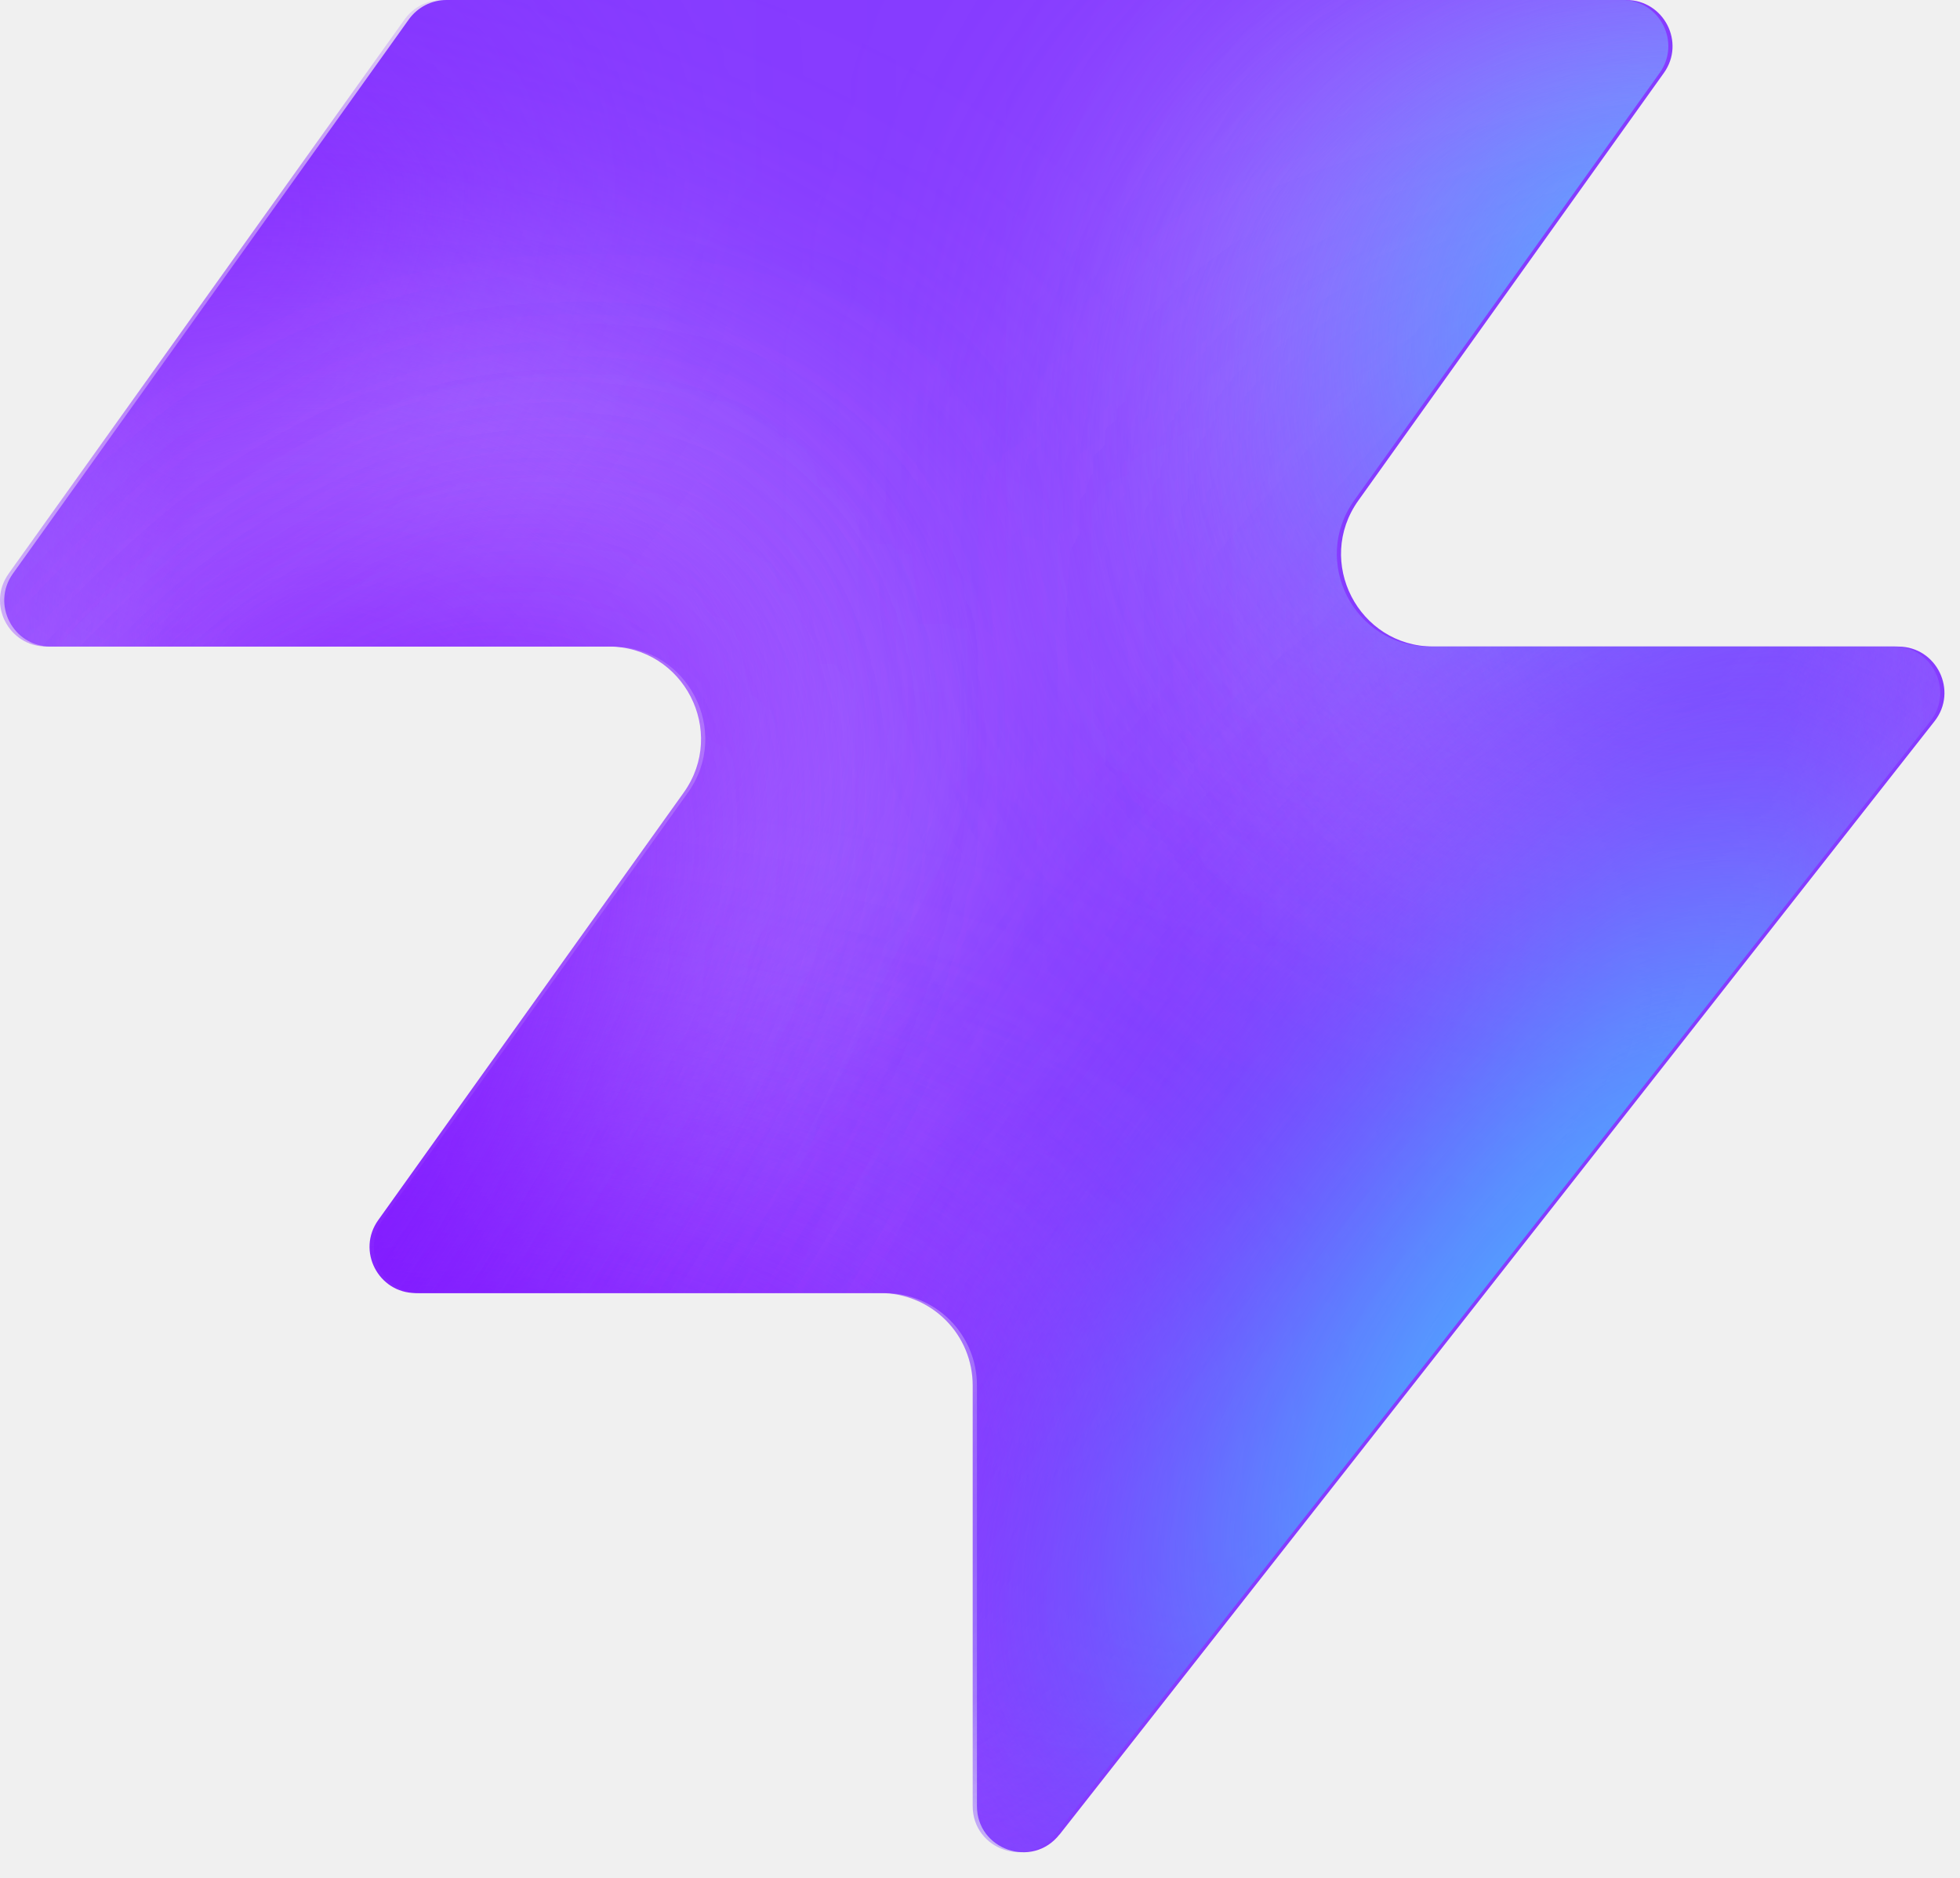
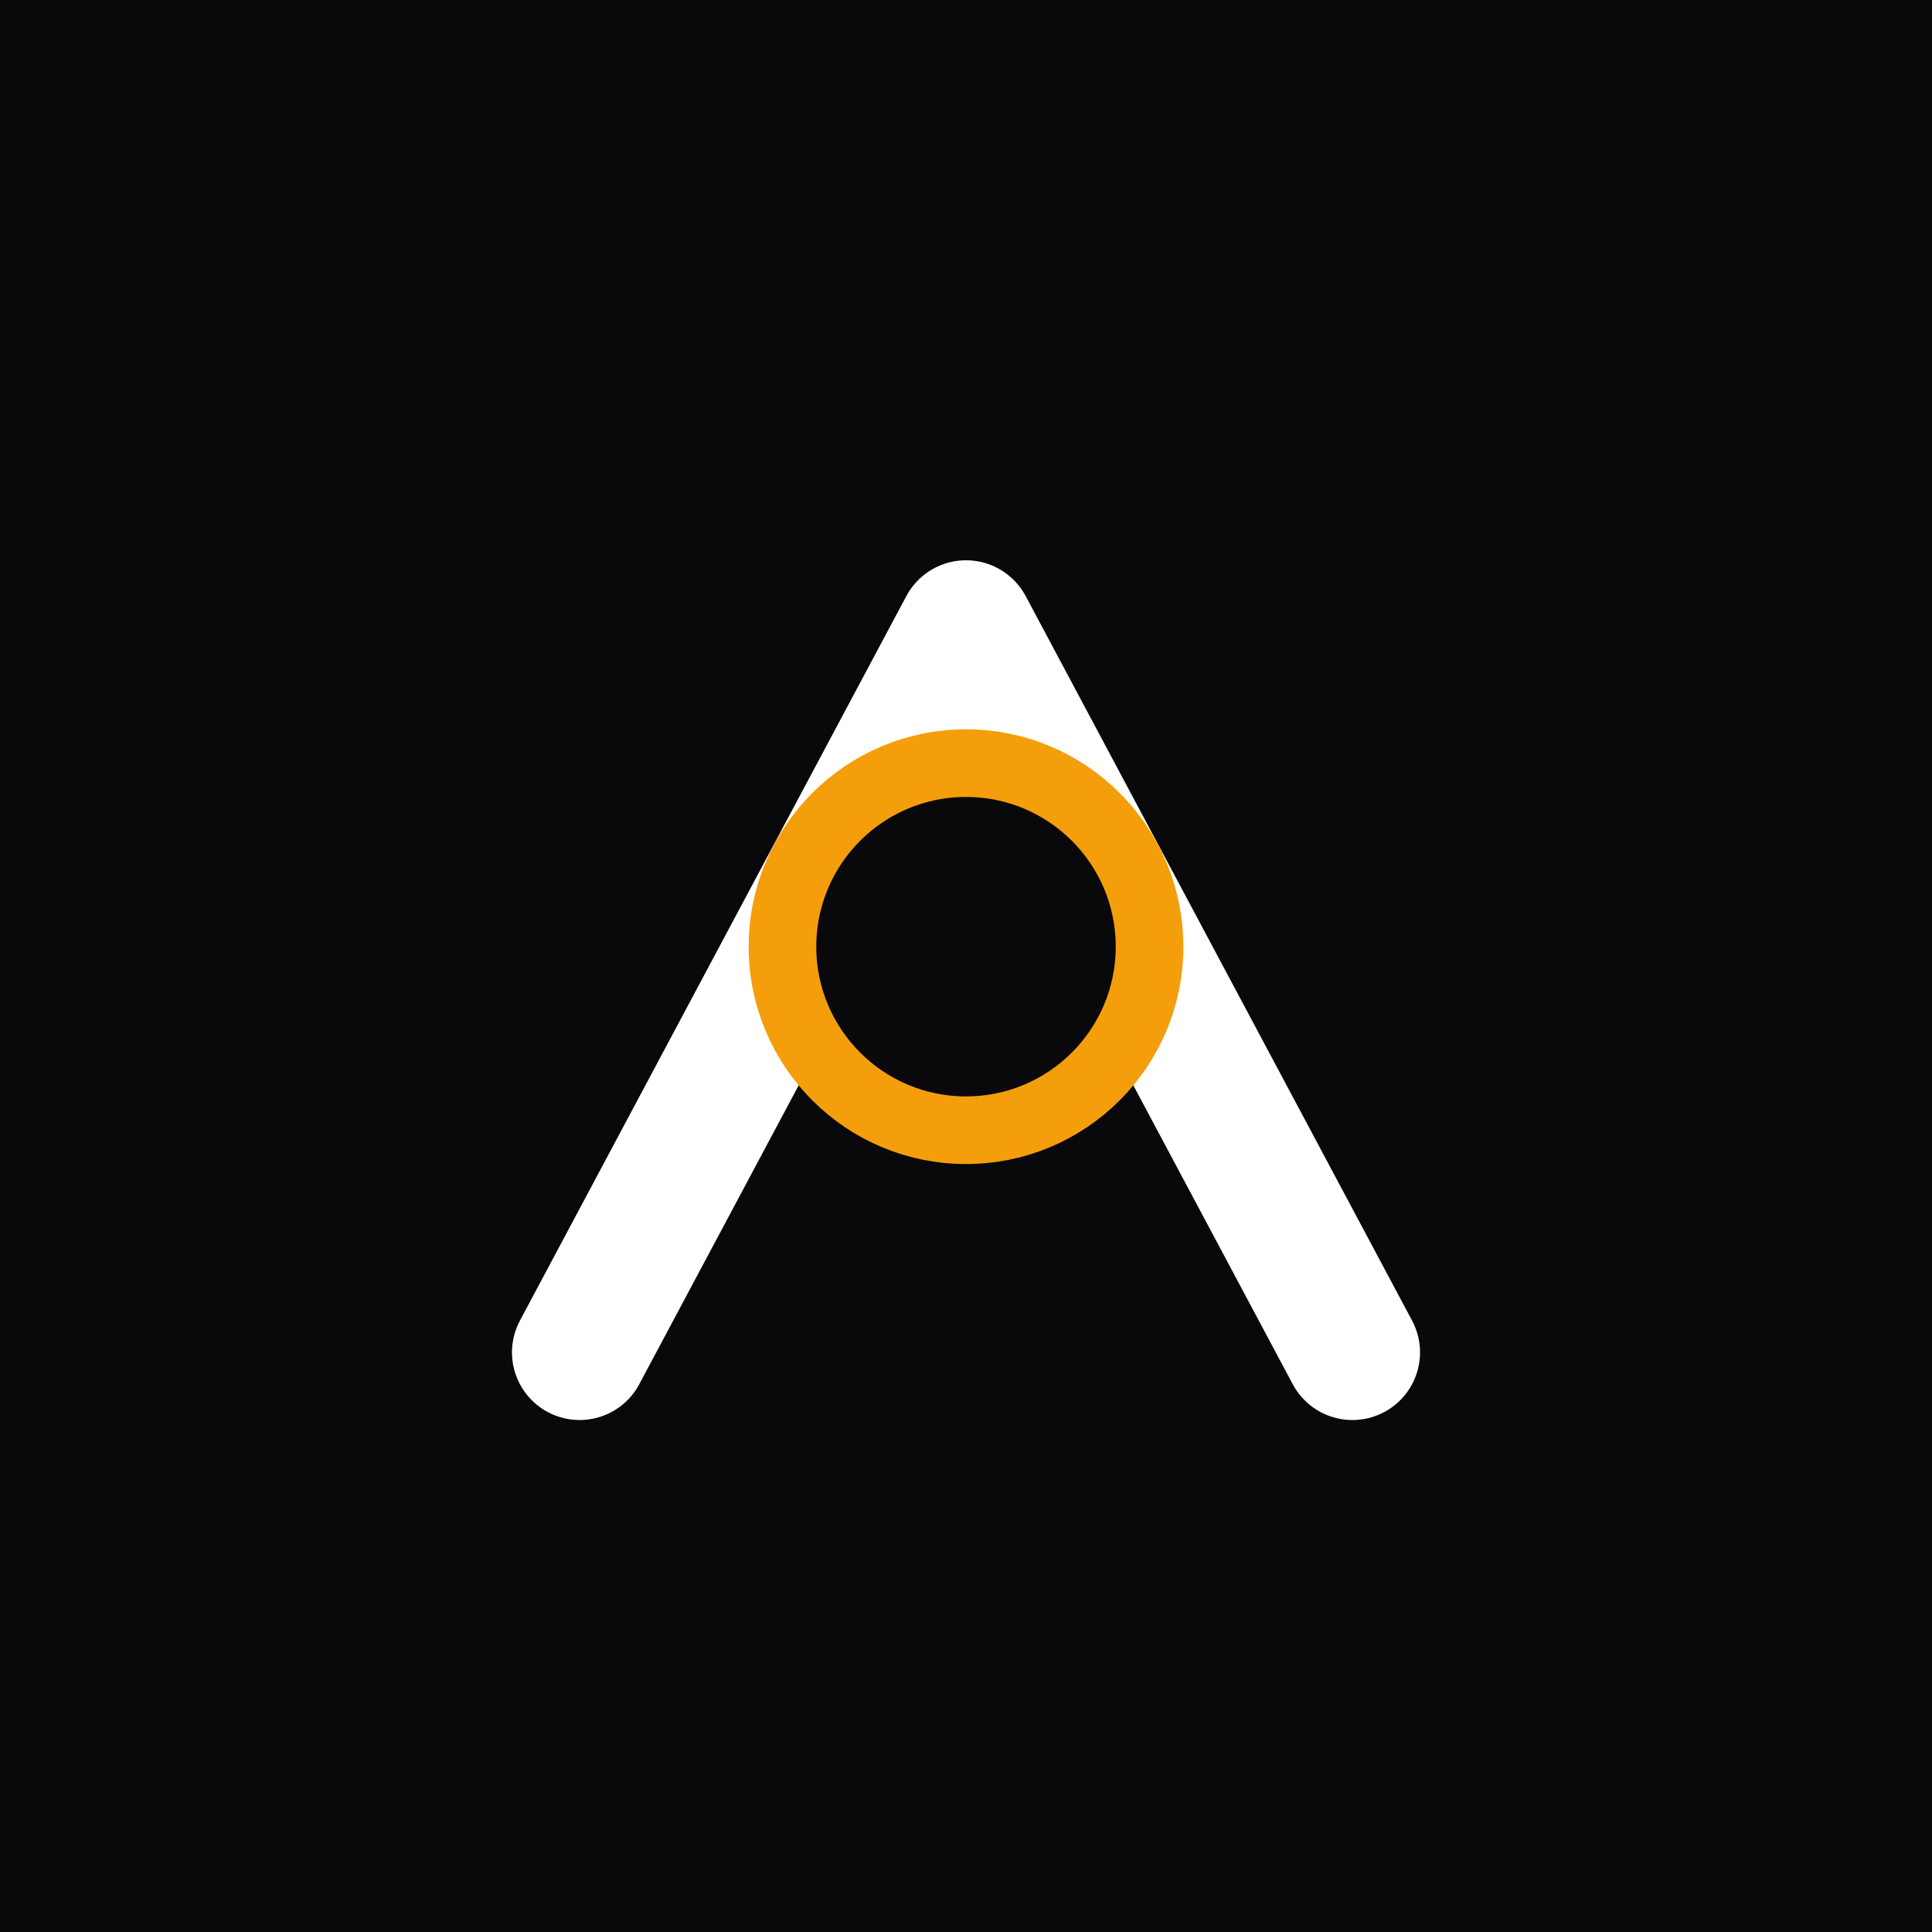
- <svg xmlns="http://www.w3.org/2000/svg" width="48" height="46" fill="none" viewBox="0 0 48 46">
-   <path fill="#863bff" d="M25.946 44.938c-.664.845-2.021.375-2.021-.698V33.937a2.26 2.26 0 0 0-2.262-2.262H10.287c-.92 0-1.456-1.04-.92-1.788l7.48-10.471c1.07-1.497 0-3.578-1.842-3.578H1.237c-.92 0-1.456-1.04-.92-1.788L10.013.474c.214-.297.556-.474.92-.474h28.894c.92 0 1.456 1.04.92 1.788l-7.48 10.471c-1.07 1.498 0 3.579 1.842 3.579h11.377c.943 0 1.473 1.088.89 1.83L25.947 44.94z" style="fill:#863bff;fill:color(display-p3 .525 .23 1);fill-opacity:1" />
-   <mask id="a" width="48" height="46" x="0" y="0" maskUnits="userSpaceOnUse" style="mask-type:alpha">
-     <path fill="#000" d="M25.842 44.938c-.664.844-2.021.375-2.021-.698V33.937a2.26 2.26 0 0 0-2.262-2.262H10.183c-.92 0-1.456-1.04-.92-1.788l7.48-10.471c1.07-1.498 0-3.579-1.842-3.579H1.133c-.92 0-1.456-1.04-.92-1.787L9.91.473c.214-.297.556-.474.92-.474h28.894c.92 0 1.456 1.04.92 1.788l-7.48 10.471c-1.07 1.498 0 3.578 1.842 3.578h11.377c.943 0 1.473 1.088.89 1.832L25.843 44.94z" style="fill:#000;fill-opacity:1" />
-   </mask>
-   <g mask="url(#a)">
-     <g filter="url(#b)">
-       <ellipse cx="5.508" cy="14.704" fill="#ede6ff" rx="5.508" ry="14.704" style="fill:#ede6ff;fill:color(display-p3 .927 .903 1);fill-opacity:1" transform="matrix(.00324 1 1 -.00324 -4.47 31.516)" />
-     </g>
-     <g filter="url(#c)">
-       <ellipse cx="10.399" cy="29.851" fill="#ede6ff" rx="10.399" ry="29.851" style="fill:#ede6ff;fill:color(display-p3 .927 .903 1);fill-opacity:1" transform="matrix(.00324 1 1 -.00324 -39.328 7.883)" />
-     </g>
-     <g filter="url(#d)">
-       <ellipse cx="5.508" cy="30.487" fill="#7e14ff" rx="5.508" ry="30.487" style="fill:#7e14ff;fill:color(display-p3 .492 .077 1);fill-opacity:1" transform="rotate(89.814 -25.913 -14.639)scale(1 -1)" />
-     </g>
-     <g filter="url(#e)">
-       <ellipse cx="5.508" cy="30.599" fill="#7e14ff" rx="5.508" ry="30.599" style="fill:#7e14ff;fill:color(display-p3 .492 .077 1);fill-opacity:1" transform="rotate(89.814 -32.644 -3.334)scale(1 -1)" />
-     </g>
-     <g filter="url(#f)">
-       <ellipse cx="5.508" cy="30.599" fill="#7e14ff" rx="5.508" ry="30.599" style="fill:#7e14ff;fill:color(display-p3 .492 .077 1);fill-opacity:1" transform="matrix(.00324 1 1 -.00324 -34.34 30.47)" />
-     </g>
-     <g filter="url(#g)">
-       <ellipse cx="14.072" cy="22.078" fill="#ede6ff" rx="14.072" ry="22.078" style="fill:#ede6ff;fill:color(display-p3 .927 .903 1);fill-opacity:1" transform="rotate(93.35 24.506 48.493)scale(-1 1)" />
-     </g>
-     <g filter="url(#h)">
-       <ellipse cx="3.47" cy="21.501" fill="#7e14ff" rx="3.47" ry="21.501" style="fill:#7e14ff;fill:color(display-p3 .492 .077 1);fill-opacity:1" transform="rotate(89.009 28.708 47.59)scale(-1 1)" />
-     </g>
-     <g filter="url(#i)">
-       <ellipse cx="3.47" cy="21.501" fill="#7e14ff" rx="3.47" ry="21.501" style="fill:#7e14ff;fill:color(display-p3 .492 .077 1);fill-opacity:1" transform="rotate(89.009 28.708 47.59)scale(-1 1)" />
-     </g>
-     <g filter="url(#j)">
-       <ellipse cx=".387" cy="8.972" fill="#7e14ff" rx="4.407" ry="29.108" style="fill:#7e14ff;fill:color(display-p3 .492 .077 1);fill-opacity:1" transform="rotate(39.51 .387 8.972)" />
-     </g>
-     <g filter="url(#k)">
-       <ellipse cx="47.523" cy="-6.092" fill="#7e14ff" rx="4.407" ry="29.108" style="fill:#7e14ff;fill:color(display-p3 .492 .077 1);fill-opacity:1" transform="rotate(37.892 47.523 -6.092)" />
-     </g>
-     <g filter="url(#l)">
-       <ellipse cx="41.412" cy="6.333" fill="#47bfff" rx="5.971" ry="9.665" style="fill:#47bfff;fill:color(display-p3 .28 .748 1);fill-opacity:1" transform="rotate(37.892 41.412 6.333)" />
-     </g>
-     <g filter="url(#m)">
-       <ellipse cx="-1.879" cy="38.332" fill="#7e14ff" rx="4.407" ry="29.108" style="fill:#7e14ff;fill:color(display-p3 .492 .077 1);fill-opacity:1" transform="rotate(37.892 -1.88 38.332)" />
-     </g>
-     <g filter="url(#n)">
-       <ellipse cx="-1.879" cy="38.332" fill="#7e14ff" rx="4.407" ry="29.108" style="fill:#7e14ff;fill:color(display-p3 .492 .077 1);fill-opacity:1" transform="rotate(37.892 -1.88 38.332)" />
-     </g>
-     <g filter="url(#o)">
-       <ellipse cx="35.651" cy="29.907" fill="#7e14ff" rx="4.407" ry="29.108" style="fill:#7e14ff;fill:color(display-p3 .492 .077 1);fill-opacity:1" transform="rotate(37.892 35.651 29.907)" />
-     </g>
-     <g filter="url(#p)">
-       <ellipse cx="38.418" cy="32.4" fill="#47bfff" rx="5.971" ry="15.297" style="fill:#47bfff;fill:color(display-p3 .28 .748 1);fill-opacity:1" transform="rotate(37.892 38.418 32.4)" />
-     </g>
-   </g>
-   <defs>
-     <filter id="b" width="60.045" height="41.654" x="-19.77" y="16.149" color-interpolation-filters="sRGB" filterUnits="userSpaceOnUse">
-       <feFlood flood-opacity="0" result="BackgroundImageFix" />
-       <feBlend in="SourceGraphic" in2="BackgroundImageFix" result="shape" />
-       <feGaussianBlur result="effect1_foregroundBlur_2002_17158" stdDeviation="7.659" />
-     </filter>
-     <filter id="c" width="90.34" height="51.437" x="-54.613" y="-7.533" color-interpolation-filters="sRGB" filterUnits="userSpaceOnUse">
-       <feFlood flood-opacity="0" result="BackgroundImageFix" />
-       <feBlend in="SourceGraphic" in2="BackgroundImageFix" result="shape" />
-       <feGaussianBlur result="effect1_foregroundBlur_2002_17158" stdDeviation="7.659" />
-     </filter>
-     <filter id="d" width="79.355" height="29.4" x="-49.64" y="2.03" color-interpolation-filters="sRGB" filterUnits="userSpaceOnUse">
-       <feFlood flood-opacity="0" result="BackgroundImageFix" />
-       <feBlend in="SourceGraphic" in2="BackgroundImageFix" result="shape" />
-       <feGaussianBlur result="effect1_foregroundBlur_2002_17158" stdDeviation="4.596" />
-     </filter>
-     <filter id="e" width="79.579" height="29.4" x="-45.045" y="20.029" color-interpolation-filters="sRGB" filterUnits="userSpaceOnUse">
-       <feFlood flood-opacity="0" result="BackgroundImageFix" />
-       <feBlend in="SourceGraphic" in2="BackgroundImageFix" result="shape" />
-       <feGaussianBlur result="effect1_foregroundBlur_2002_17158" stdDeviation="4.596" />
-     </filter>
-     <filter id="f" width="79.579" height="29.4" x="-43.513" y="21.178" color-interpolation-filters="sRGB" filterUnits="userSpaceOnUse">
-       <feFlood flood-opacity="0" result="BackgroundImageFix" />
-       <feBlend in="SourceGraphic" in2="BackgroundImageFix" result="shape" />
-       <feGaussianBlur result="effect1_foregroundBlur_2002_17158" stdDeviation="4.596" />
-     </filter>
-     <filter id="g" width="74.749" height="58.852" x="15.756" y="-17.901" color-interpolation-filters="sRGB" filterUnits="userSpaceOnUse">
-       <feFlood flood-opacity="0" result="BackgroundImageFix" />
-       <feBlend in="SourceGraphic" in2="BackgroundImageFix" result="shape" />
-       <feGaussianBlur result="effect1_foregroundBlur_2002_17158" stdDeviation="7.659" />
-     </filter>
-     <filter id="h" width="61.377" height="25.362" x="23.548" y="2.284" color-interpolation-filters="sRGB" filterUnits="userSpaceOnUse">
-       <feFlood flood-opacity="0" result="BackgroundImageFix" />
-       <feBlend in="SourceGraphic" in2="BackgroundImageFix" result="shape" />
-       <feGaussianBlur result="effect1_foregroundBlur_2002_17158" stdDeviation="4.596" />
-     </filter>
-     <filter id="i" width="61.377" height="25.362" x="23.548" y="2.284" color-interpolation-filters="sRGB" filterUnits="userSpaceOnUse">
-       <feFlood flood-opacity="0" result="BackgroundImageFix" />
-       <feBlend in="SourceGraphic" in2="BackgroundImageFix" result="shape" />
-       <feGaussianBlur result="effect1_foregroundBlur_2002_17158" stdDeviation="4.596" />
-     </filter>
-     <filter id="j" width="56.045" height="63.649" x="-27.636" y="-22.853" color-interpolation-filters="sRGB" filterUnits="userSpaceOnUse">
-       <feFlood flood-opacity="0" result="BackgroundImageFix" />
-       <feBlend in="SourceGraphic" in2="BackgroundImageFix" result="shape" />
-       <feGaussianBlur result="effect1_foregroundBlur_2002_17158" stdDeviation="4.596" />
-     </filter>
-     <filter id="k" width="54.814" height="64.646" x="20.116" y="-38.415" color-interpolation-filters="sRGB" filterUnits="userSpaceOnUse">
-       <feFlood flood-opacity="0" result="BackgroundImageFix" />
-       <feBlend in="SourceGraphic" in2="BackgroundImageFix" result="shape" />
-       <feGaussianBlur result="effect1_foregroundBlur_2002_17158" stdDeviation="4.596" />
-     </filter>
-     <filter id="l" width="33.541" height="35.313" x="24.641" y="-11.323" color-interpolation-filters="sRGB" filterUnits="userSpaceOnUse">
-       <feFlood flood-opacity="0" result="BackgroundImageFix" />
-       <feBlend in="SourceGraphic" in2="BackgroundImageFix" result="shape" />
-       <feGaussianBlur result="effect1_foregroundBlur_2002_17158" stdDeviation="4.596" />
-     </filter>
-     <filter id="m" width="54.814" height="64.646" x="-29.286" y="6.009" color-interpolation-filters="sRGB" filterUnits="userSpaceOnUse">
-       <feFlood flood-opacity="0" result="BackgroundImageFix" />
-       <feBlend in="SourceGraphic" in2="BackgroundImageFix" result="shape" />
-       <feGaussianBlur result="effect1_foregroundBlur_2002_17158" stdDeviation="4.596" />
-     </filter>
-     <filter id="n" width="54.814" height="64.646" x="-29.286" y="6.009" color-interpolation-filters="sRGB" filterUnits="userSpaceOnUse">
-       <feFlood flood-opacity="0" result="BackgroundImageFix" />
-       <feBlend in="SourceGraphic" in2="BackgroundImageFix" result="shape" />
-       <feGaussianBlur result="effect1_foregroundBlur_2002_17158" stdDeviation="4.596" />
-     </filter>
-     <filter id="o" width="54.814" height="64.646" x="8.244" y="-2.416" color-interpolation-filters="sRGB" filterUnits="userSpaceOnUse">
-       <feFlood flood-opacity="0" result="BackgroundImageFix" />
-       <feBlend in="SourceGraphic" in2="BackgroundImageFix" result="shape" />
-       <feGaussianBlur result="effect1_foregroundBlur_2002_17158" stdDeviation="4.596" />
-     </filter>
-     <filter id="p" width="39.409" height="43.623" x="18.713" y="10.588" color-interpolation-filters="sRGB" filterUnits="userSpaceOnUse">
-       <feFlood flood-opacity="0" result="BackgroundImageFix" />
-       <feBlend in="SourceGraphic" in2="BackgroundImageFix" result="shape" />
-       <feGaussianBlur result="effect1_foregroundBlur_2002_17158" stdDeviation="4.596" />
-     </filter>
-   </defs>
+ <svg xmlns="http://www.w3.org/2000/svg" viewBox="0 0 200 200" fill="none">
+   <rect width="200" height="200" fill="#09090B" />
+   <path d="M60 140L100 65L140 140" stroke="white" stroke-width="14" stroke-linecap="round" stroke-linejoin="round" />
+   <circle cx="100" cy="98" r="19" fill="#09090B" stroke="#F59E0B" stroke-width="7" />
</svg>
